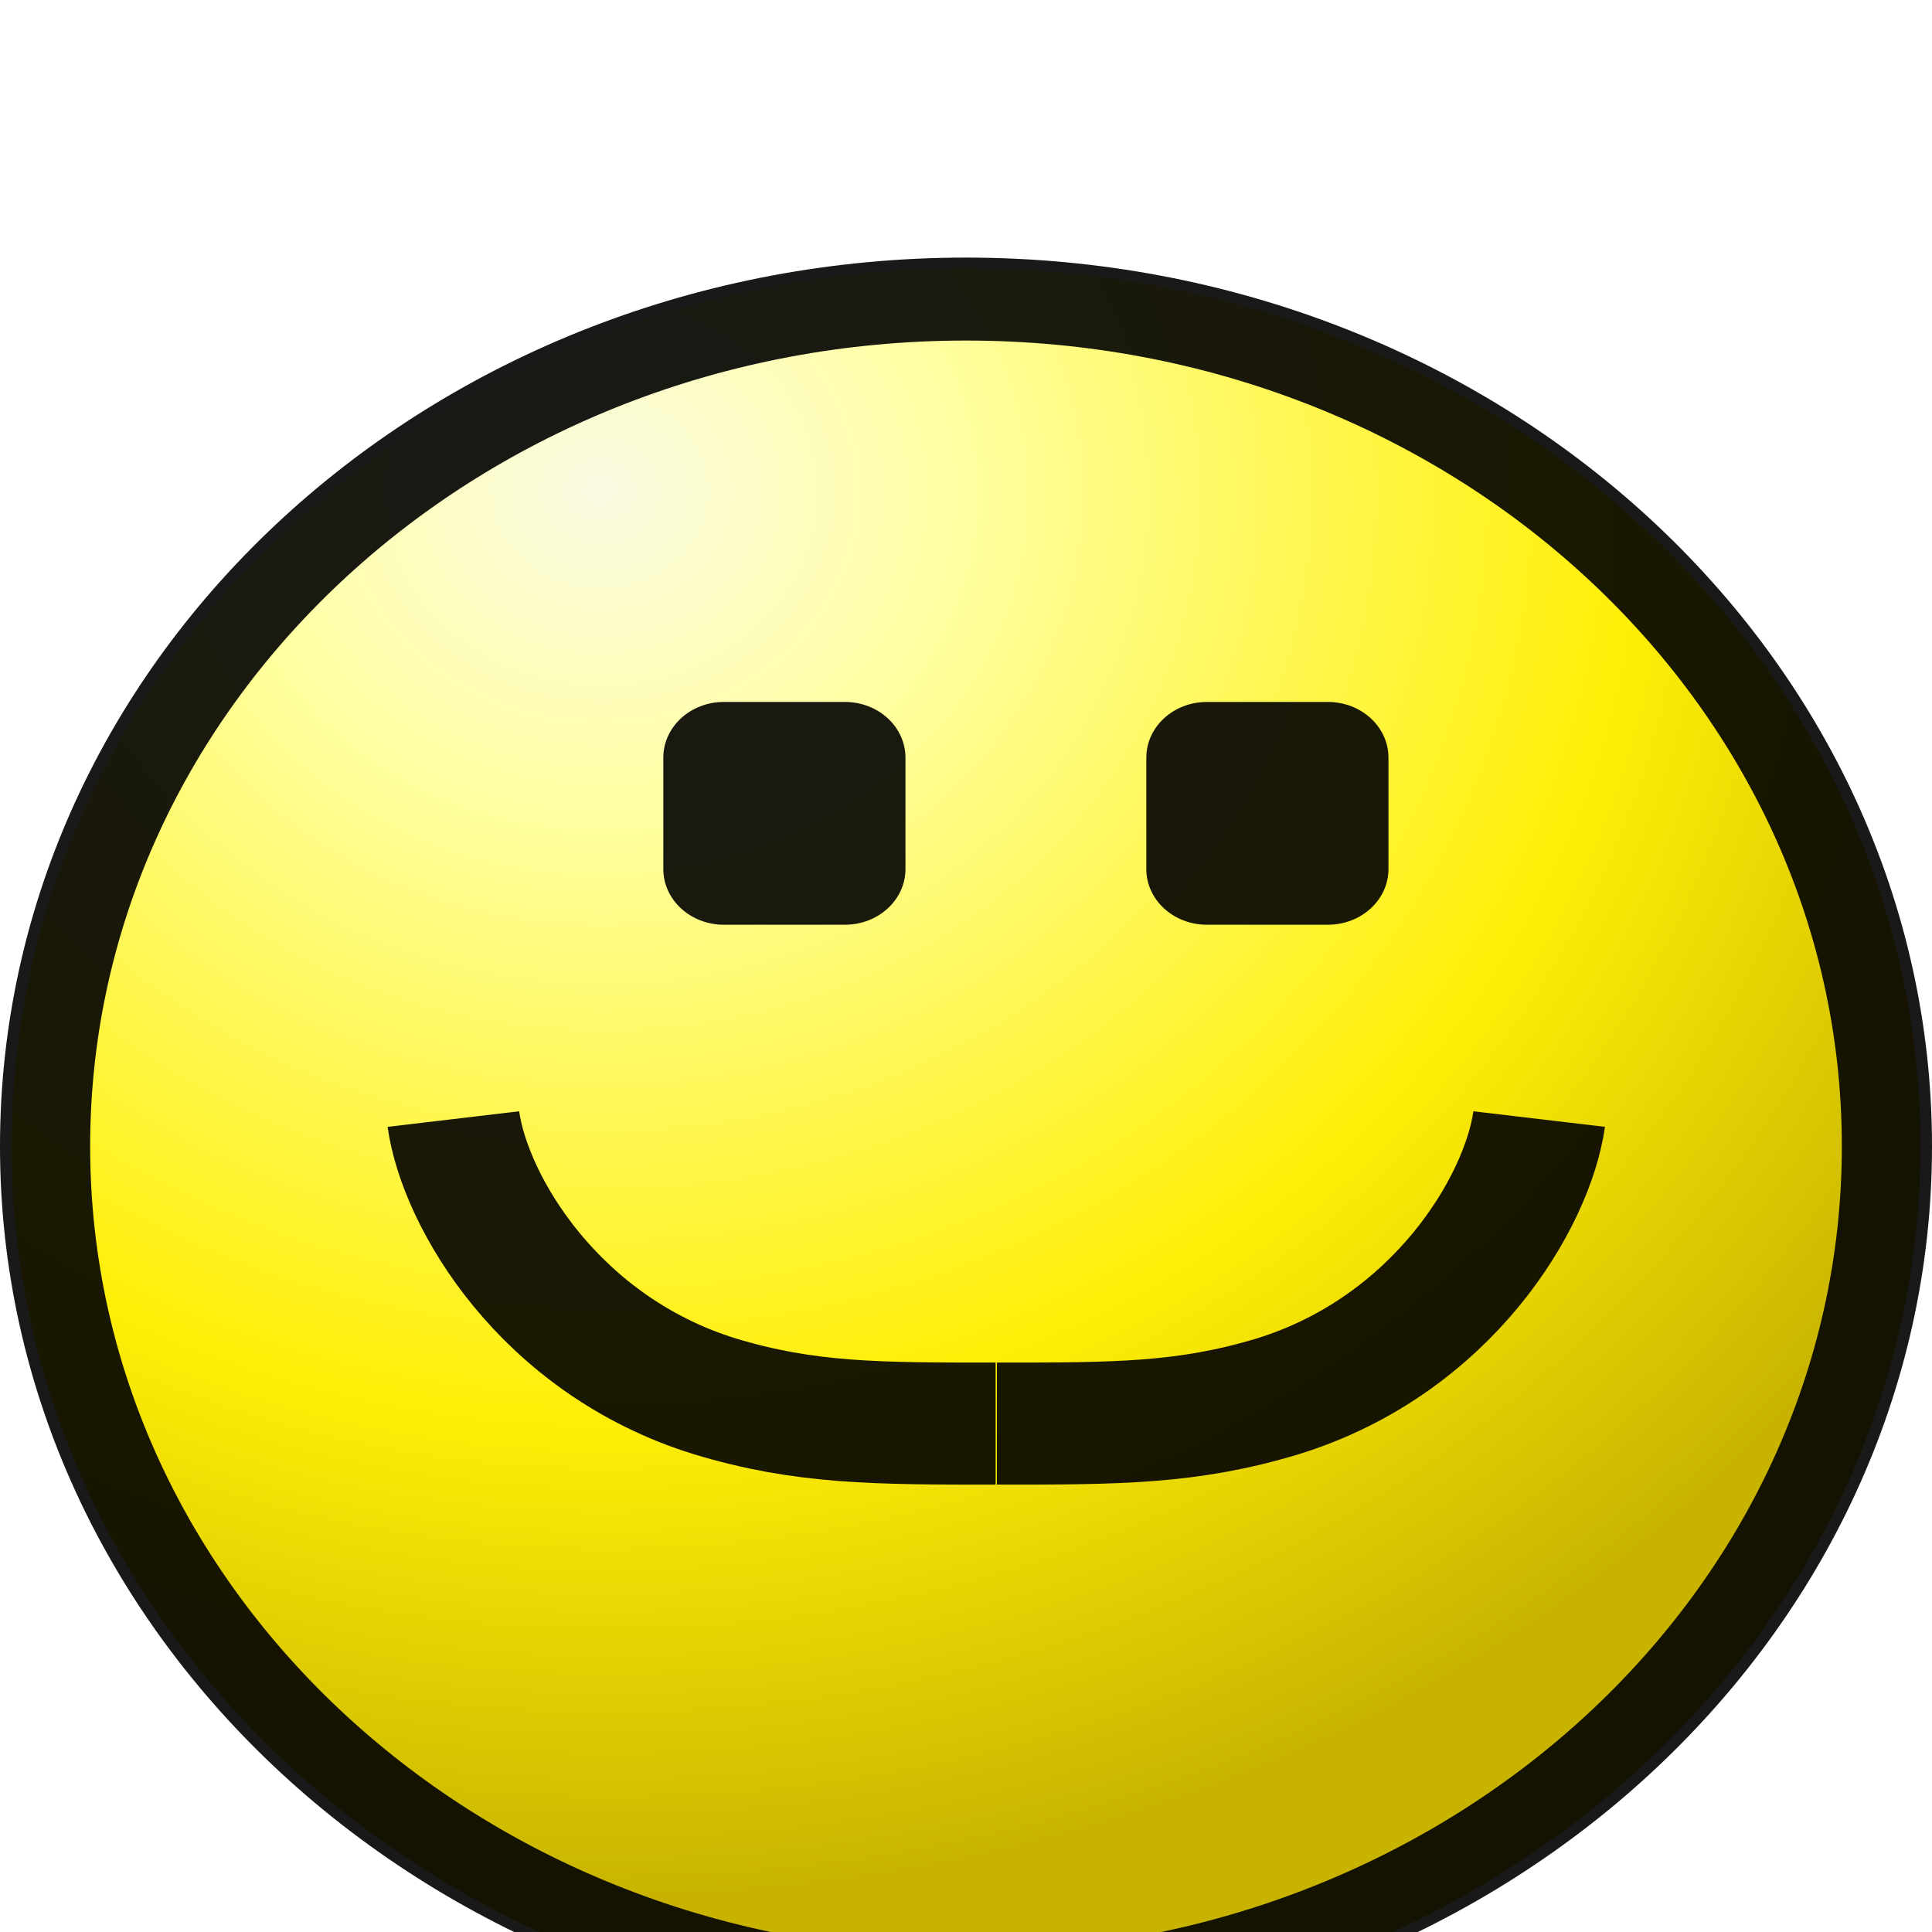
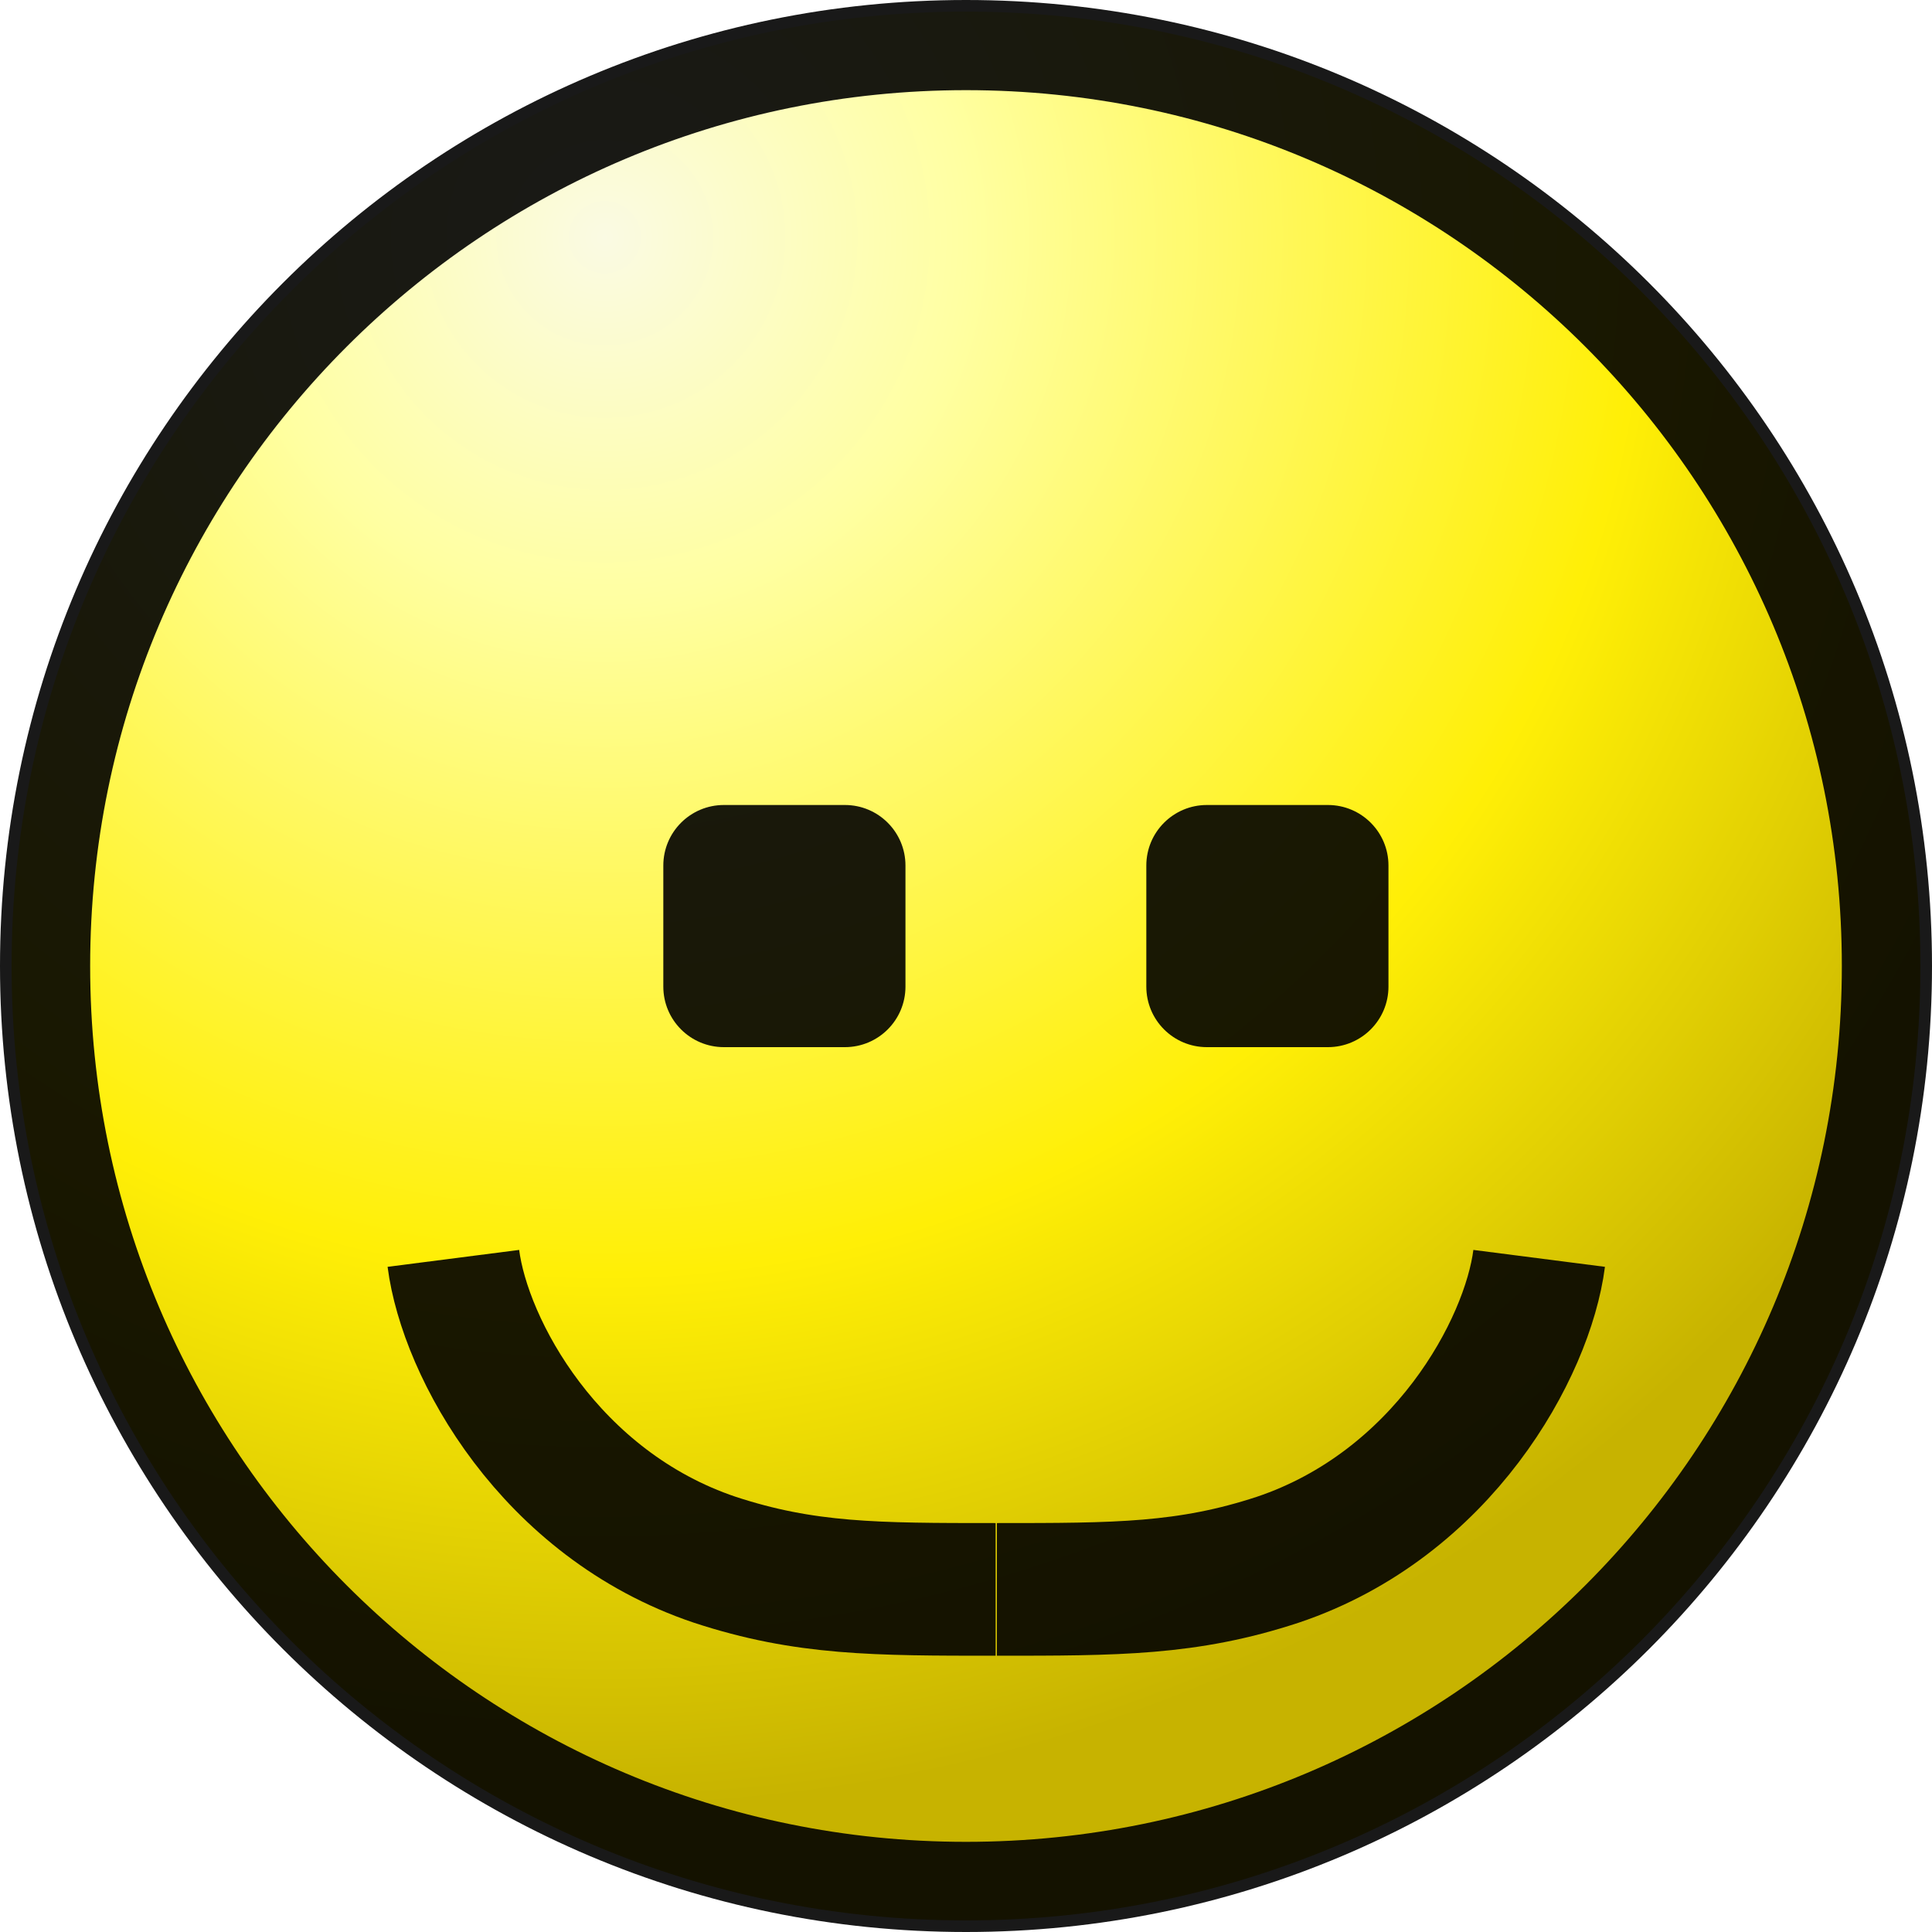
<svg xmlns="http://www.w3.org/2000/svg" width="15" height="15" fill="none">
  <defs>
    <radialGradient id="a" cx="0" cy="0" r="1" gradientUnits="userSpaceOnUse" gradientTransform="rotate(59.99 .67 5.06) scale(11.99)">
      <stop stop-color="#FAFAE3" />
      <stop offset=".23" stop-color="#FFFFA2" />
      <stop offset=".66" stop-color="#FFEF06" />
      <stop offset="1" stop-color="#C7B300" />
    </radialGradient>
  </defs>
-   <g transform="translate(0, 2) scale(1, 0.92)">
-     <circle cx="7.5" cy="7.5" r="7.41" fill="url(#a)" />
-     <circle cx="7.5" cy="7.5" r="7.15" stroke="#000" stroke-opacity=".9" stroke-width=".7" />
-     <rect x="5.15" y="3.75" width="1.88" height="1.88" rx=".47" fill="#000" fill-opacity=".9" />
-     <rect x="8.9" y="3.75" width="1.88" height="1.88" rx=".47" fill="#000" fill-opacity=".9" />
+   <circle cx="7.5" cy="7.5" r="7.41" fill="url(#a)" />
+   <circle cx="7.5" cy="7.5" r="7.15" stroke="#000" stroke-opacity=".9" stroke-width=".7" />
+   <rect x="5.15" y="6.25" width="1.88" height="1.88" rx=".47" fill="#000" fill-opacity=".9" />
+   <rect x="8.9" y="6.25" width="1.88" height="1.88" rx=".47" fill="#000" fill-opacity=".9" />
+   <g transform="translate(0, 2.5)">
    <path d="M11.95 7.27c-.09.7-.75 1.91-2.03 2.34-.7.23-1.25.23-2.18.23m-4.22-2.57c.09.7.75 1.91 2.03 2.34.7.23 1.25.23 2.18.23" stroke="#000" stroke-opacity=".9" stroke-width="1.03" />
  </g>
</svg>
